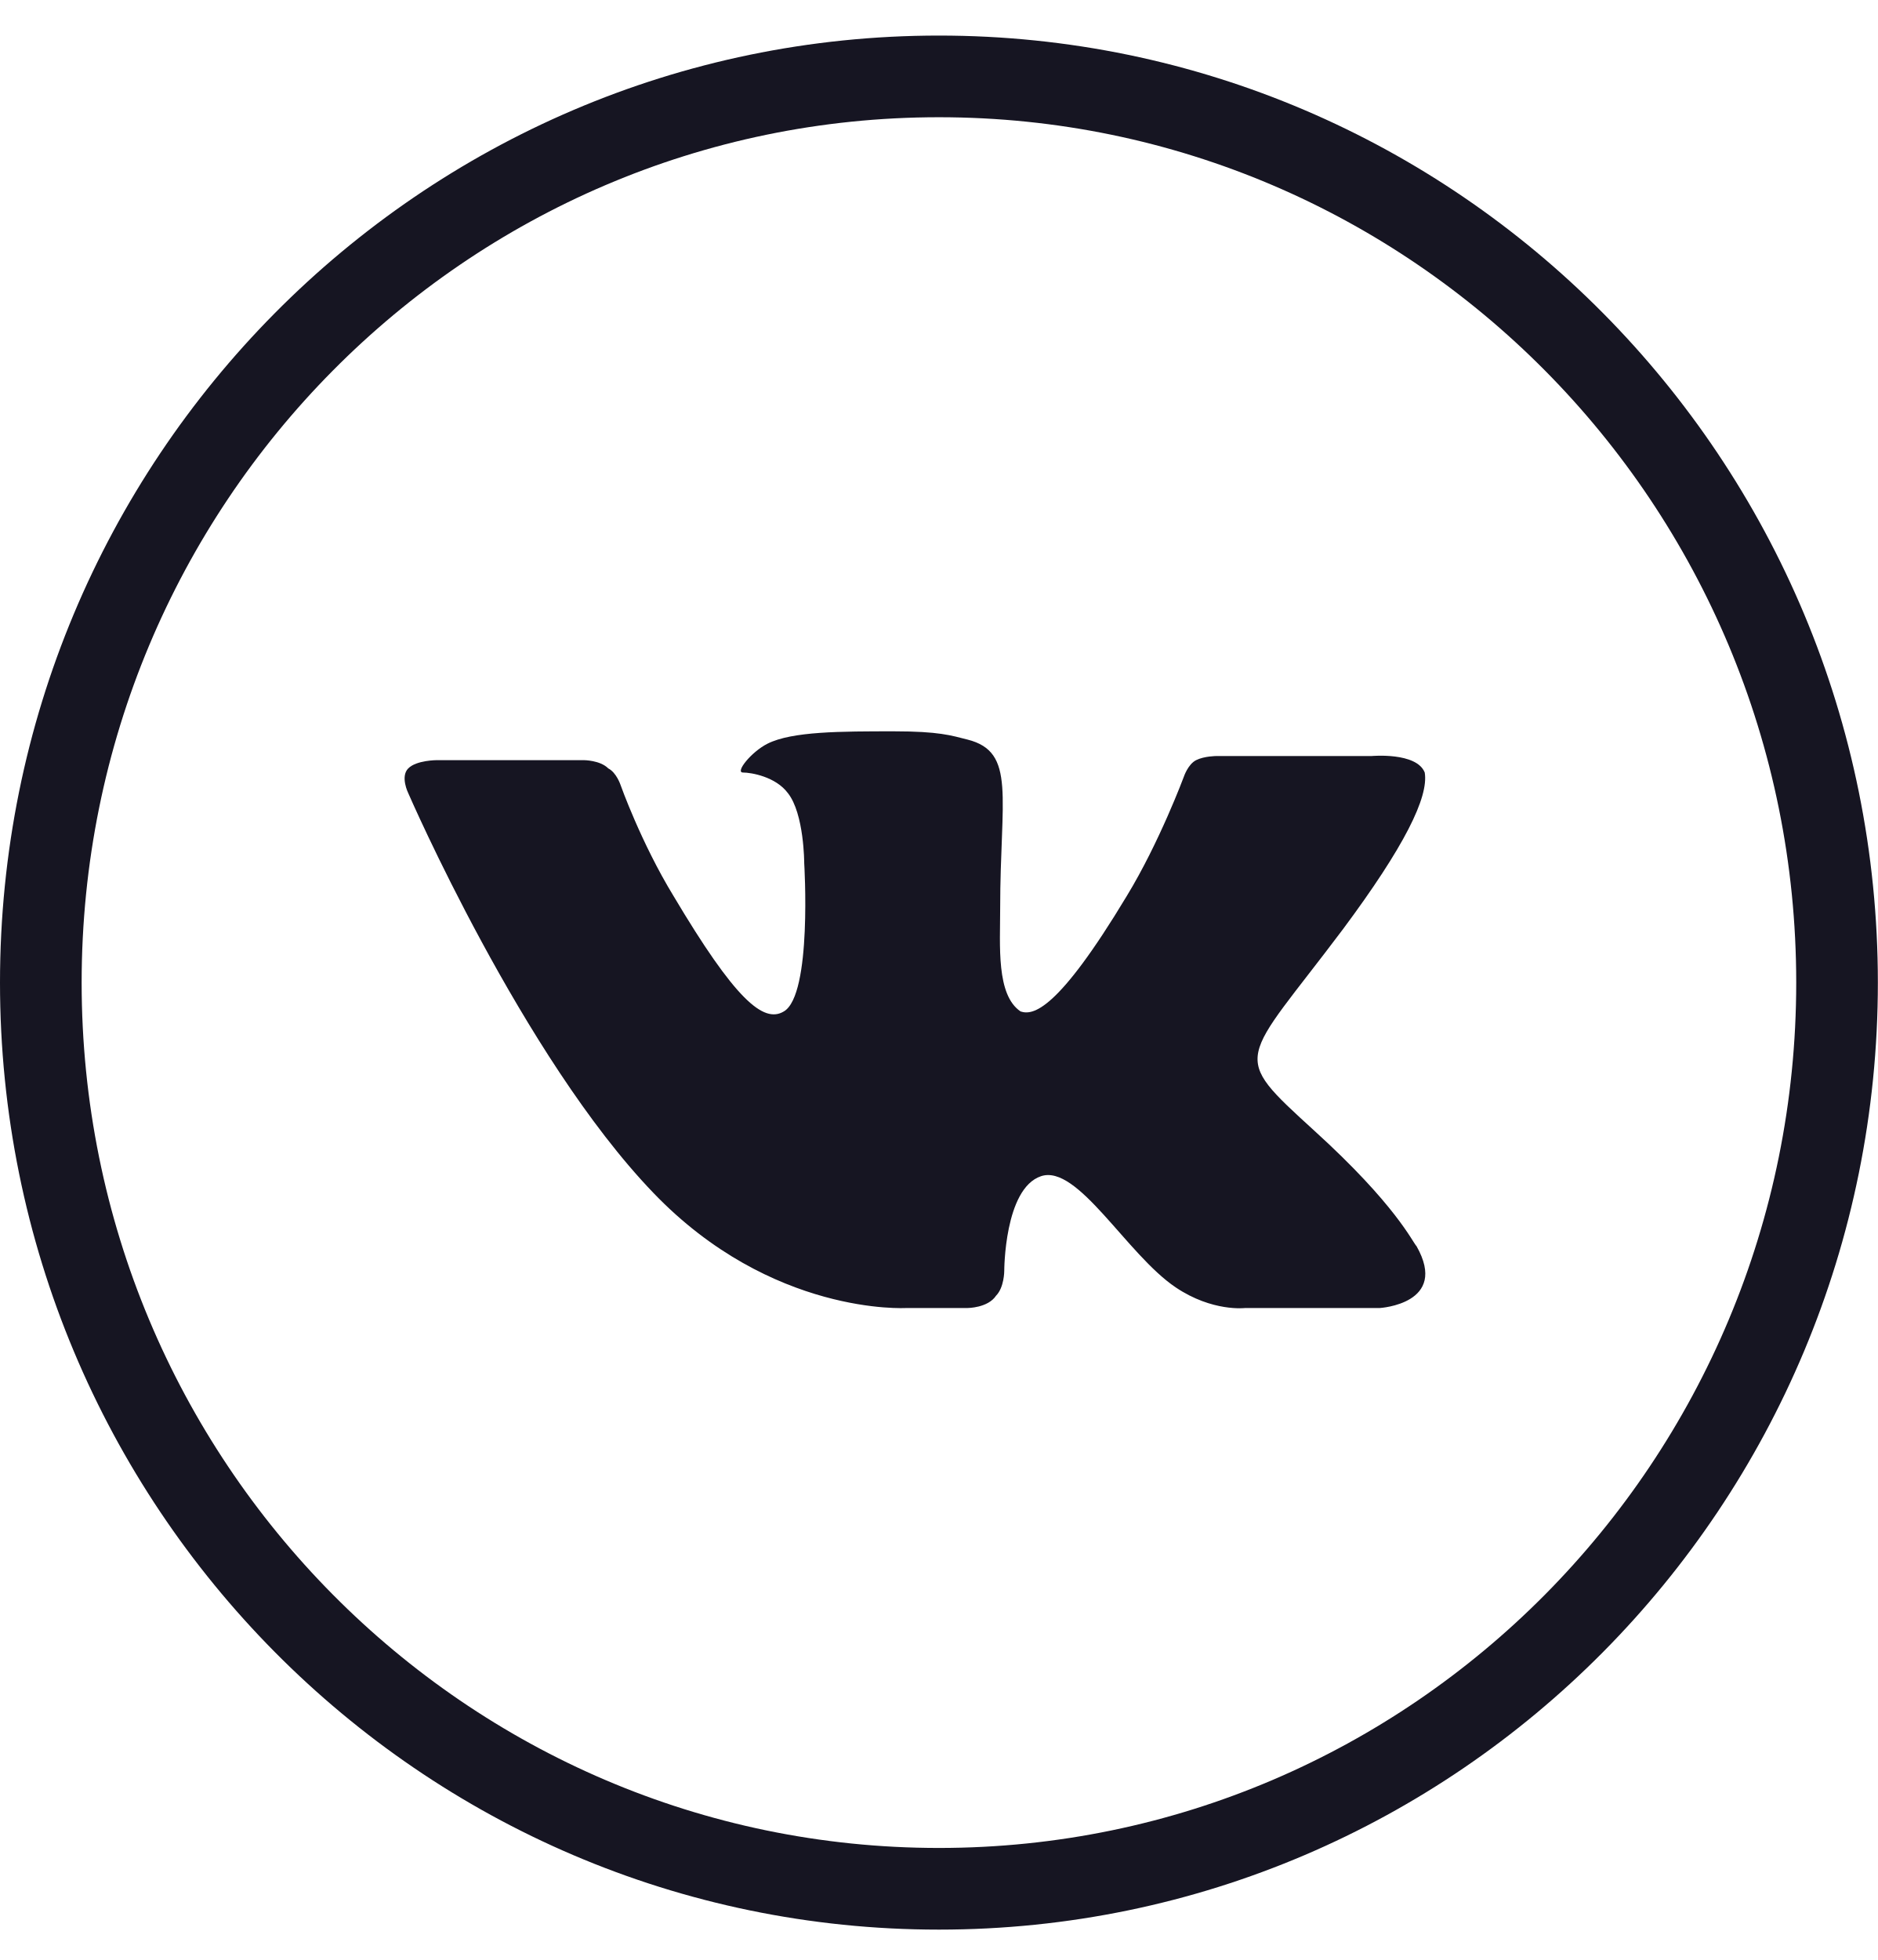
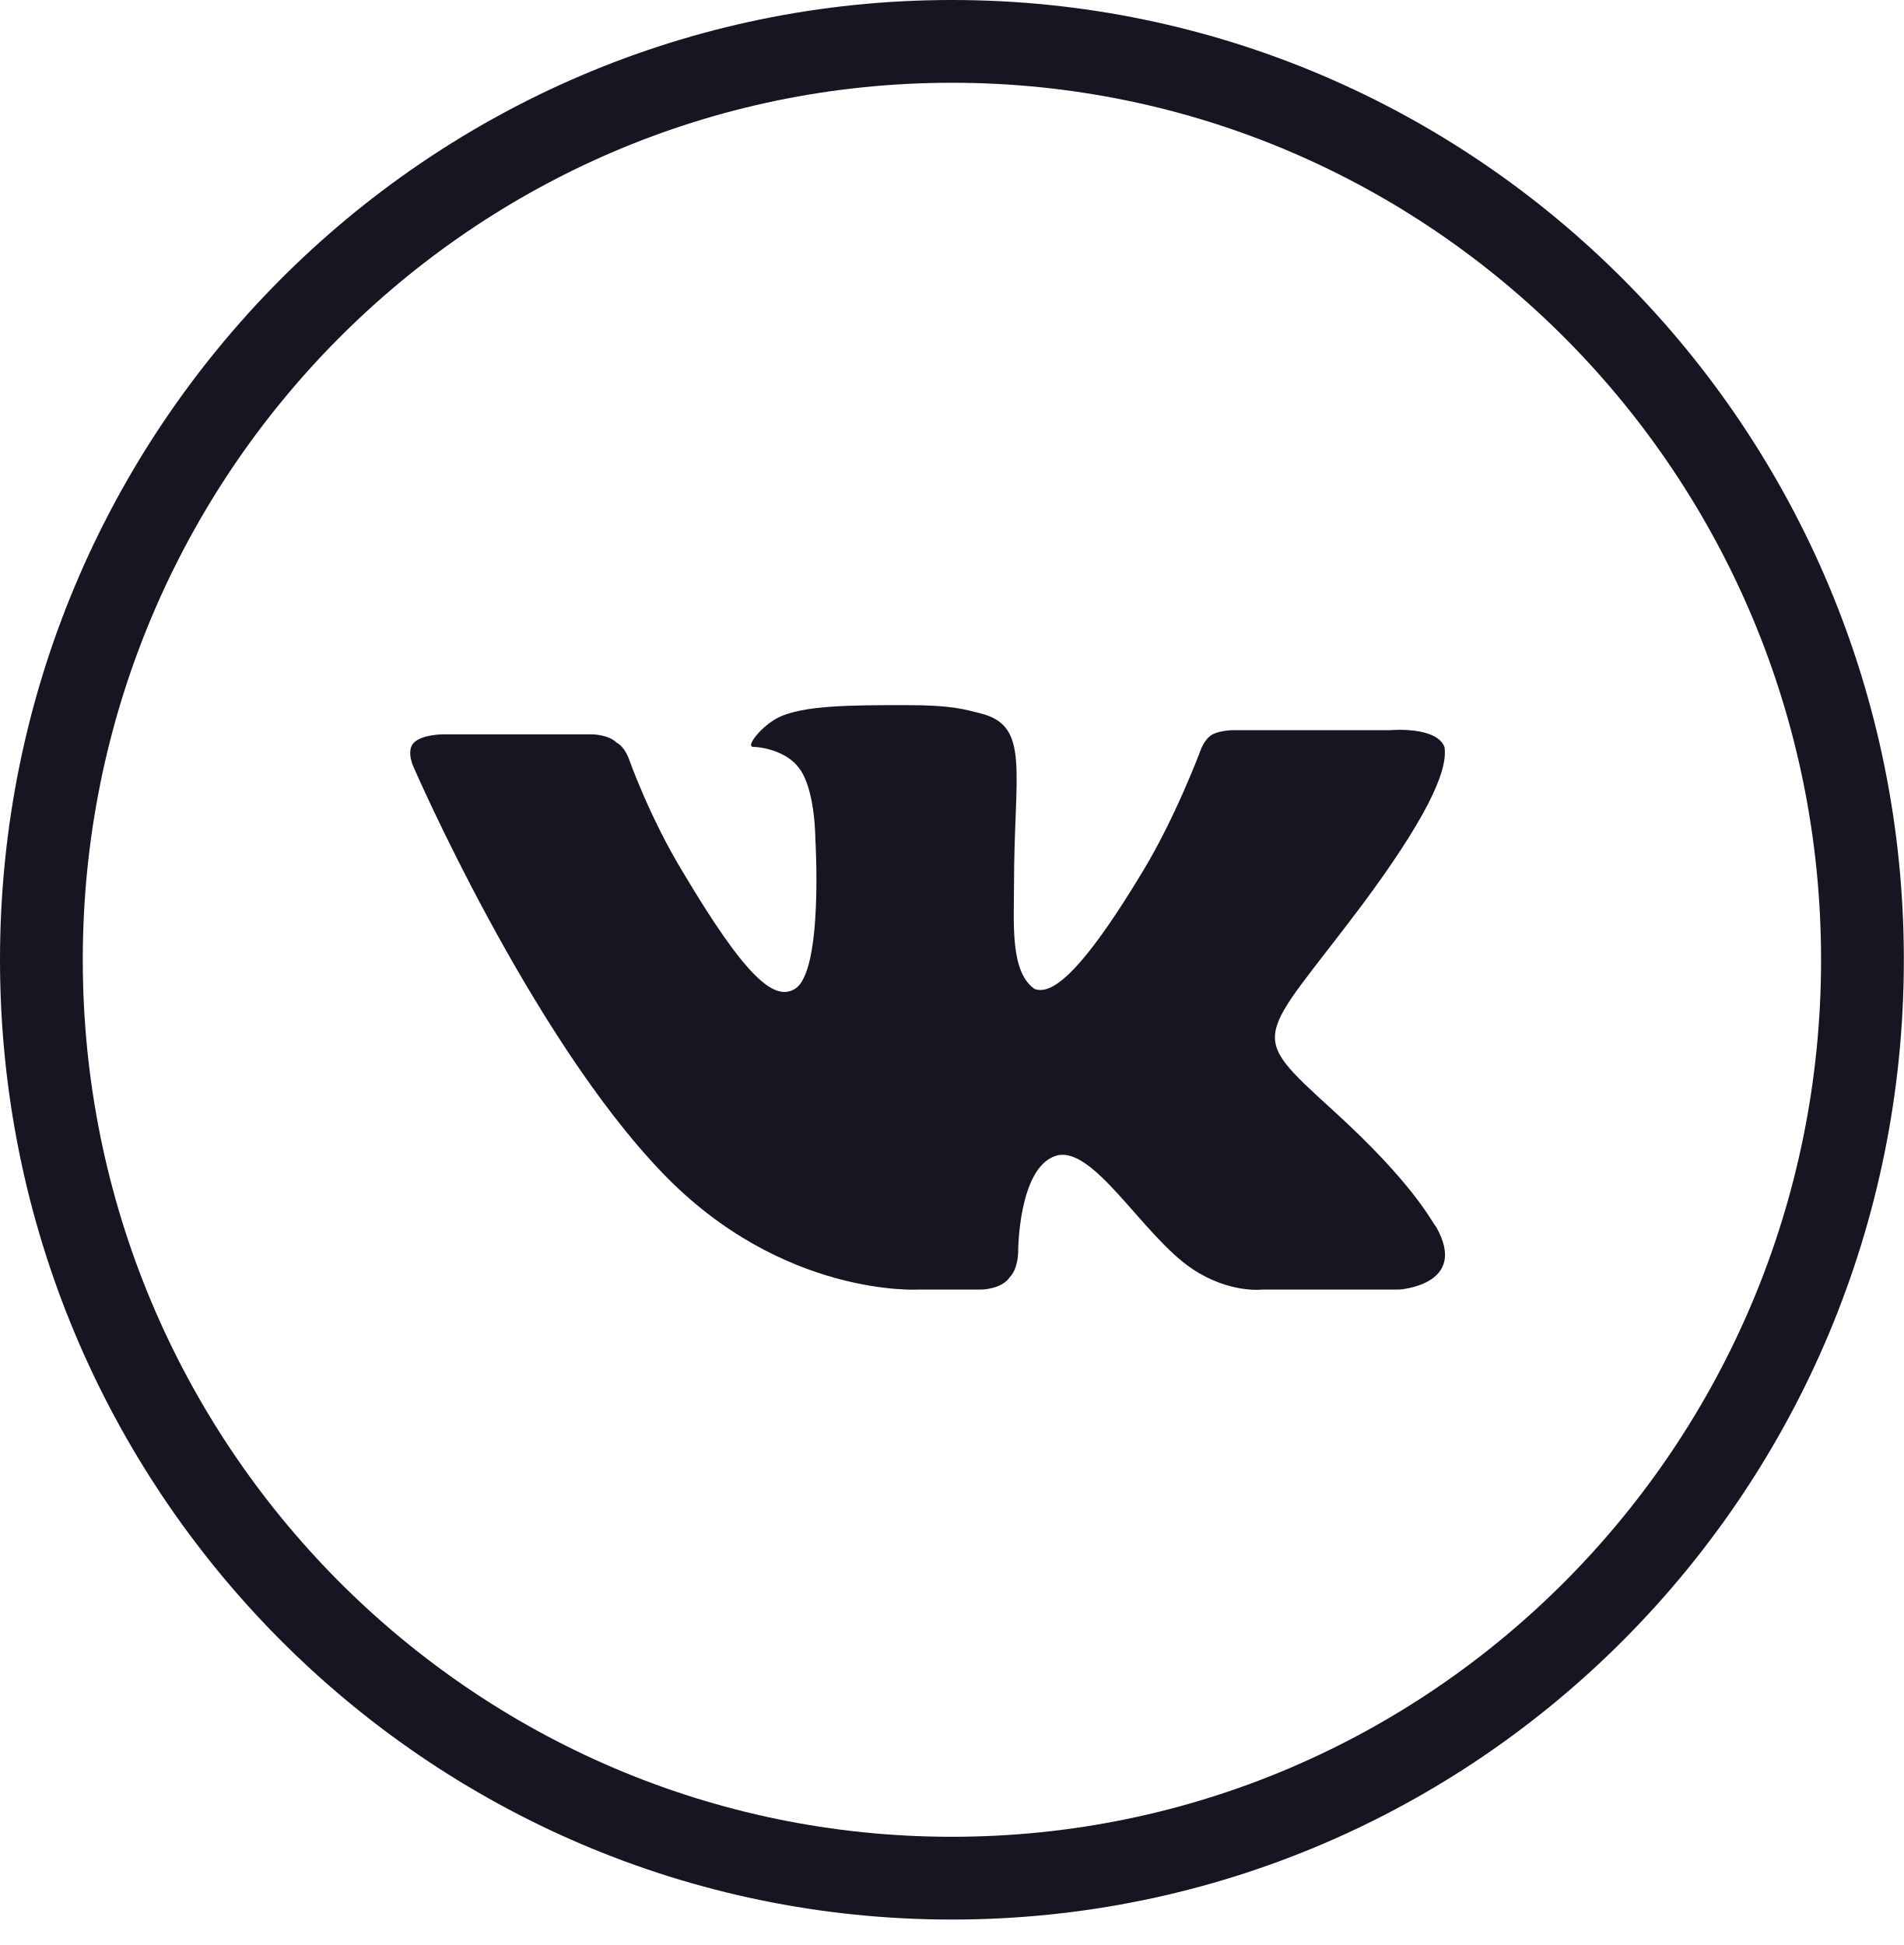
- <svg xmlns="http://www.w3.org/2000/svg" width="46" height="48" viewBox="0 0 46 48" fill="none">
-   <path d="M23 46.256C35.15 46.256 45 36.32 45 24.064C45 11.807 35.15 1.871 23 1.871C10.85 1.871 1 11.807 1 24.064C1 36.32 10.85 46.256 23 46.256Z" stroke="#161522" stroke-width="2" />
-   <path d="M23.7 32.033C23.7 32.033 24.2 32.033 24.4 31.73C24.6 31.528 24.6 31.125 24.6 31.125C24.6 31.125 24.6 29.107 25.5 28.805C26.4 28.502 27.6 30.721 28.8 31.528C29.7 32.133 30.5 32.033 30.5 32.033H33.8C33.8 32.033 35.5 31.932 34.7 30.52C34.6 30.419 34.2 29.511 32.2 27.695C30.1 25.778 30.4 26.081 32.9 22.752C34.4 20.735 35 19.524 34.9 18.919C34.7 18.415 33.6 18.515 33.6 18.515H29.8C29.8 18.515 29.5 18.515 29.3 18.616C29.1 18.717 29 19.02 29 19.02C29 19.02 28.4 20.634 27.6 21.945C25.9 24.77 25.3 24.87 25 24.77C24.4 24.366 24.5 23.156 24.5 22.248C24.5 19.524 24.9 18.415 23.7 18.112C23.3 18.011 23 17.91 21.9 17.91C20.6 17.91 19.4 17.91 18.8 18.213C18.4 18.415 18 18.919 18.2 18.919C18.4 18.919 19 19.02 19.3 19.423C19.7 19.928 19.7 21.138 19.7 21.138C19.7 21.138 19.9 24.366 19.2 24.77C18.7 25.072 18 24.467 16.5 21.945C15.7 20.634 15.2 19.221 15.2 19.221C15.2 19.221 15.1 18.919 14.9 18.818C14.7 18.616 14.3 18.616 14.3 18.616H10.7C10.7 18.616 10.2 18.616 10 18.818C9.8 19.02 10 19.423 10 19.423C10 19.423 12.8 25.879 16 29.208C18.9 32.234 22.2 32.033 22.2 32.033H23.7Z" fill="#161522" />
+ <svg xmlns="http://www.w3.org/2000/svg" width="46" height="47" viewBox="0 0 46 47" fill="none">
+   <path d="M23 45.385C35.15 45.385 45 35.449 45 23.192C45 10.936 35.15 1 23 1C10.85 1 1 10.936 1 23.192C1 35.449 10.85 45.385 23 45.385Z" stroke="#161522" stroke-width="2" />
+   <path d="M23.7 31.162C23.7 31.162 24.2 31.162 24.4 30.859C24.6 30.657 24.6 30.254 24.6 30.254C24.6 30.254 24.6 28.236 25.5 27.933C26.4 27.631 27.6 29.85 28.8 30.657C29.7 31.262 30.5 31.162 30.5 31.162H33.8C33.8 31.162 35.5 31.061 34.7 29.648C34.6 29.547 34.2 28.64 32.2 26.824C30.1 24.907 30.4 25.21 32.9 21.881C34.4 19.864 35 18.653 34.9 18.048C34.7 17.544 33.6 17.644 33.6 17.644H29.8C29.8 17.644 29.5 17.644 29.3 17.745C29.1 17.846 29 18.149 29 18.149C29 18.149 28.4 19.763 27.6 21.074C25.9 23.899 25.3 23.999 25 23.899C24.4 23.495 24.5 22.285 24.5 21.377C24.5 18.653 24.9 17.544 23.7 17.241C23.3 17.14 23 17.039 21.9 17.039C20.6 17.039 19.4 17.039 18.8 17.342C18.4 17.544 18 18.048 18.2 18.048C18.4 18.048 19 18.149 19.3 18.552C19.7 19.057 19.7 20.267 19.7 20.267C19.7 20.267 19.9 23.495 19.2 23.899C18.7 24.201 18 23.596 16.5 21.074C15.7 19.763 15.2 18.351 15.2 18.351C15.2 18.351 15.1 18.048 14.9 17.947C14.7 17.745 14.3 17.745 14.3 17.745H10.7C10.7 17.745 10.2 17.745 10 17.947C9.8 18.149 10 18.552 10 18.552C10 18.552 12.8 25.008 16 28.337C18.9 31.363 22.2 31.162 22.2 31.162H23.7Z" fill="#161522" />
</svg>
